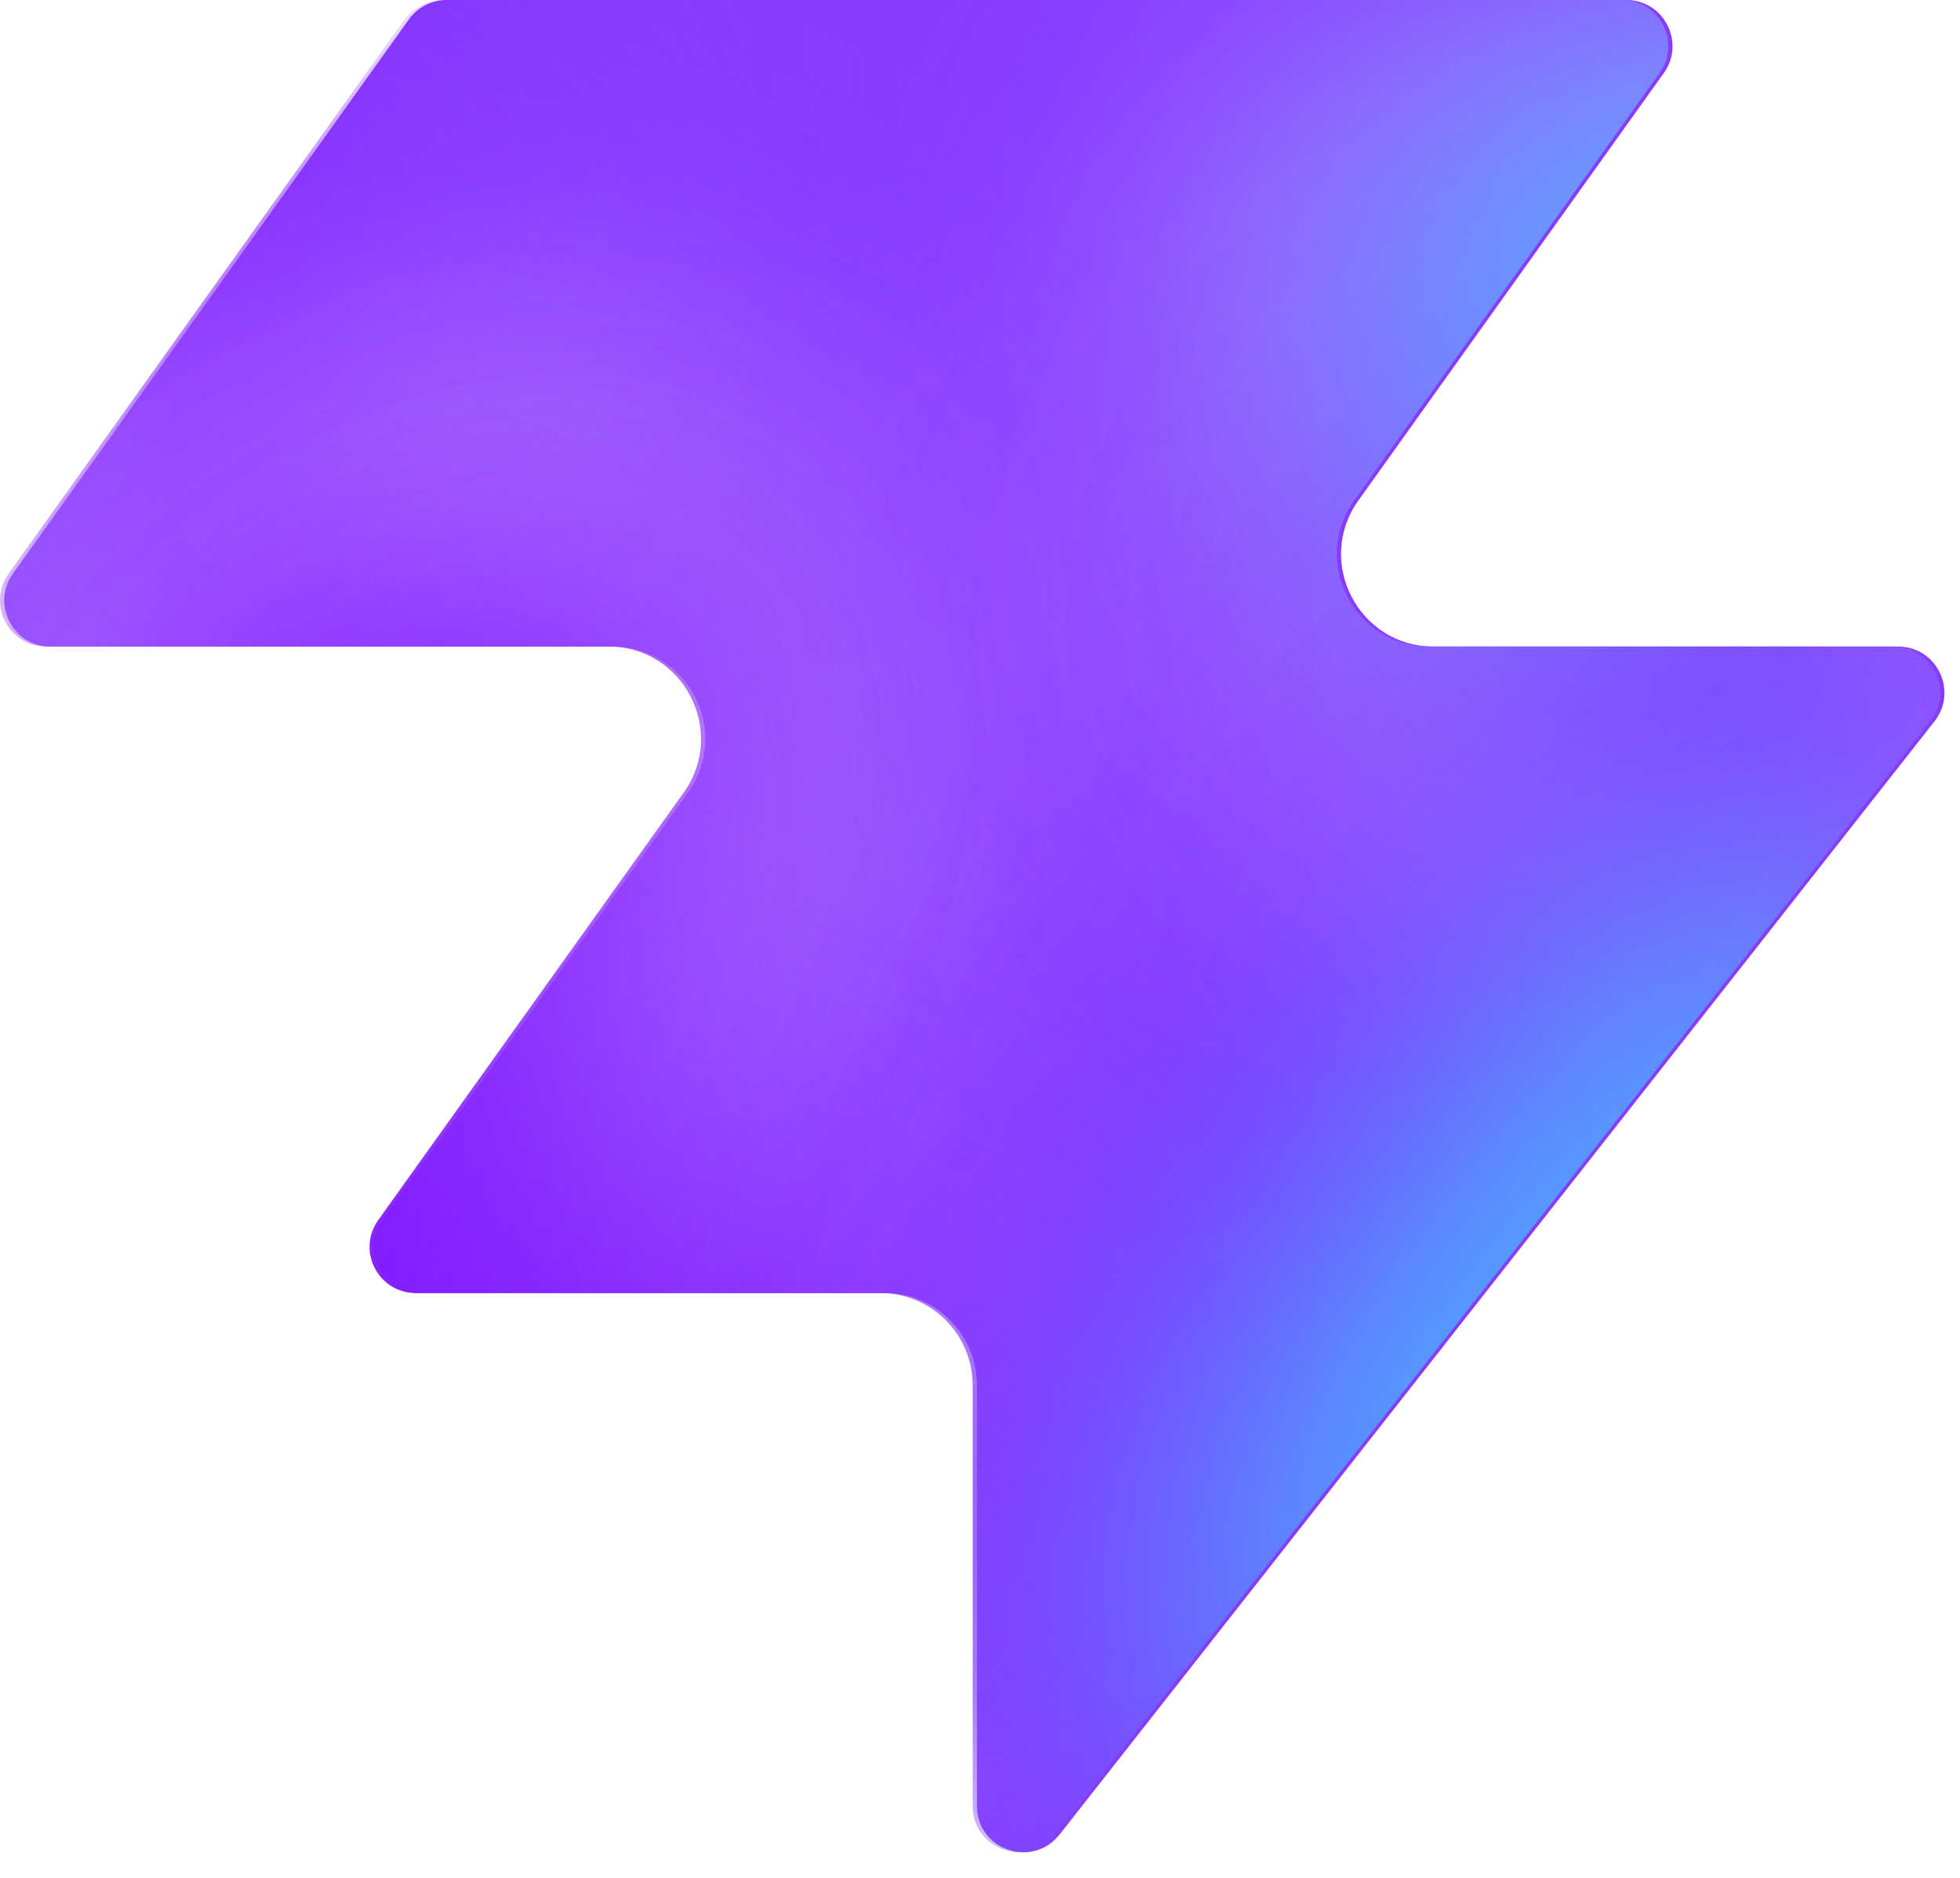
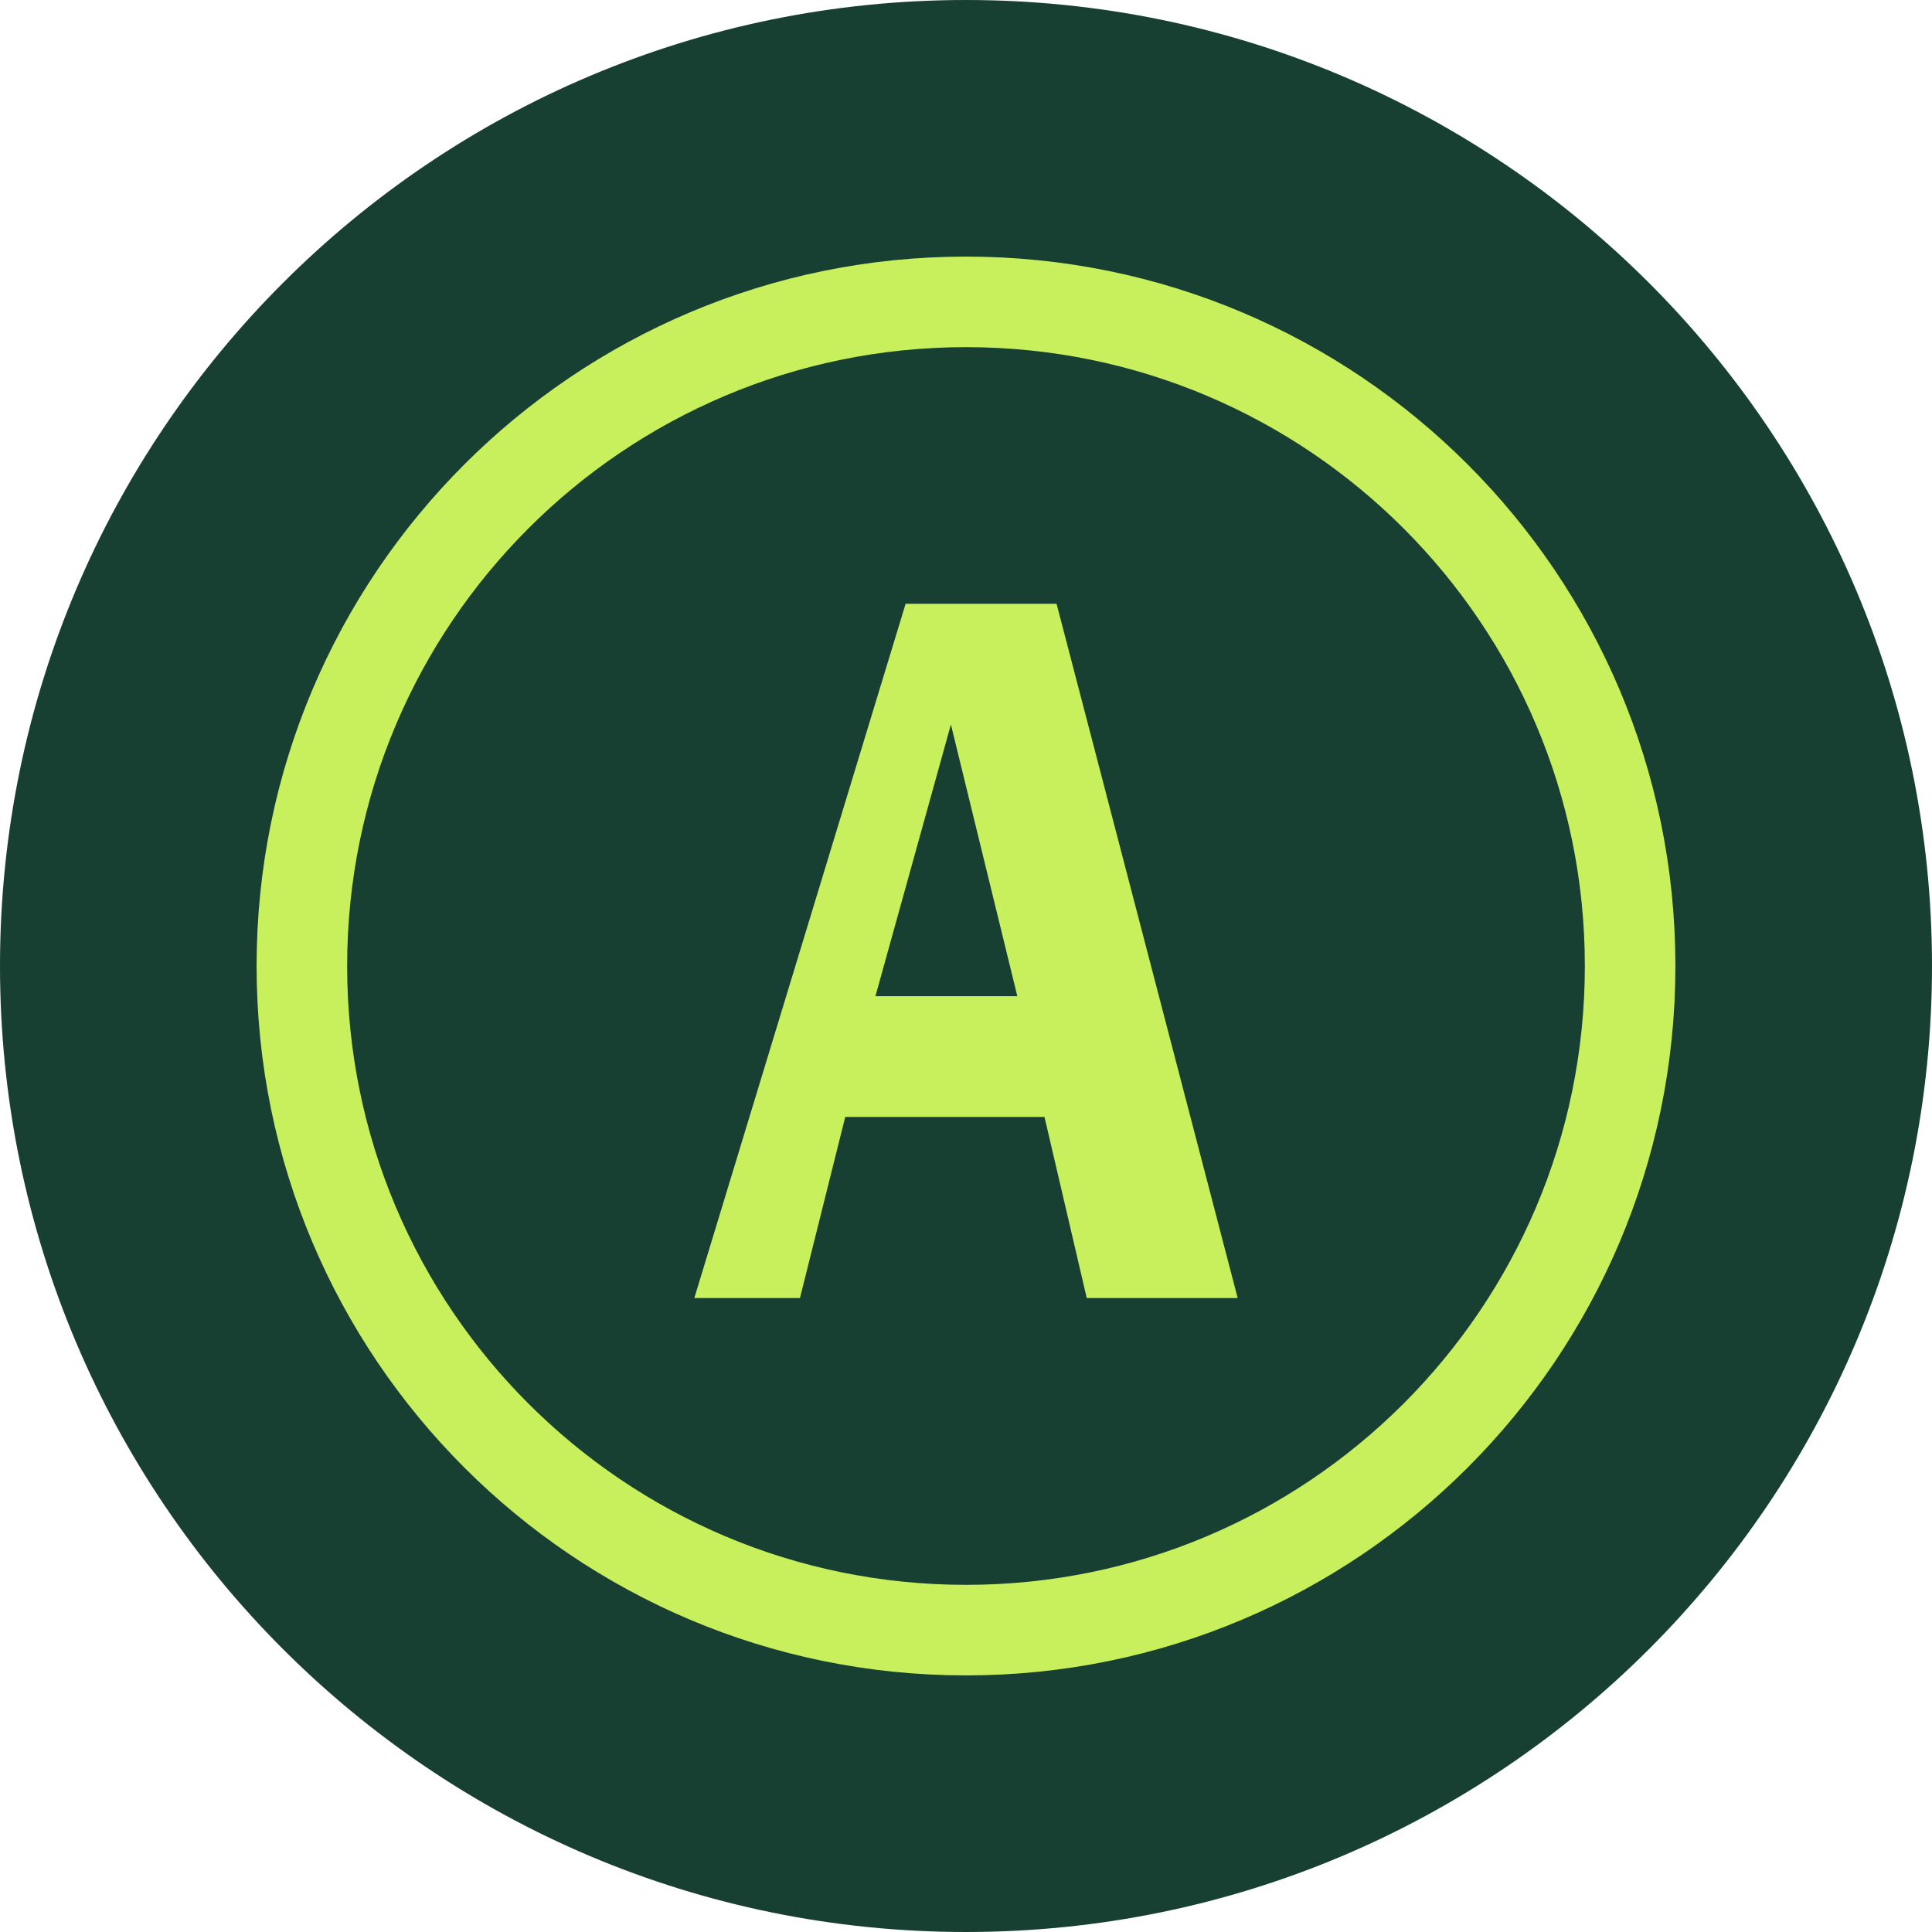
- <svg xmlns="http://www.w3.org/2000/svg" width="48" height="46" fill="none" viewBox="0 0 48 46">
-   <path fill="#863bff" d="M25.946 44.938c-.664.845-2.021.375-2.021-.698V33.937a2.26 2.26 0 0 0-2.262-2.262H10.287c-.92 0-1.456-1.04-.92-1.788l7.48-10.471c1.07-1.497 0-3.578-1.842-3.578H1.237c-.92 0-1.456-1.04-.92-1.788L10.013.474c.214-.297.556-.474.92-.474h28.894c.92 0 1.456 1.04.92 1.788l-7.48 10.471c-1.07 1.498 0 3.579 1.842 3.579h11.377c.943 0 1.473 1.088.89 1.83L25.947 44.94z" style="fill:#863bff;fill:color(display-p3 .525 .23 1);fill-opacity:1" />
-   <mask id="a" width="48" height="46" x="0" y="0" maskUnits="userSpaceOnUse" style="mask-type:alpha">
-     <path fill="#000" d="M25.842 44.938c-.664.844-2.021.375-2.021-.698V33.937a2.26 2.26 0 0 0-2.262-2.262H10.183c-.92 0-1.456-1.04-.92-1.788l7.48-10.471c1.07-1.498 0-3.579-1.842-3.579H1.133c-.92 0-1.456-1.04-.92-1.787L9.91.473c.214-.297.556-.474.92-.474h28.894c.92 0 1.456 1.04.92 1.788l-7.48 10.471c-1.07 1.498 0 3.578 1.842 3.578h11.377c.943 0 1.473 1.088.89 1.832L25.843 44.94z" style="fill:#000;fill-opacity:1" />
-   </mask>
-   <g mask="url(#a)">
-     <g filter="url(#b)">
-       <ellipse cx="5.508" cy="14.704" fill="#ede6ff" rx="5.508" ry="14.704" style="fill:#ede6ff;fill:color(display-p3 .927 .903 1);fill-opacity:1" transform="matrix(.00324 1 1 -.00324 -4.47 31.516)" />
-     </g>
-     <g filter="url(#c)">
-       <ellipse cx="10.399" cy="29.851" fill="#ede6ff" rx="10.399" ry="29.851" style="fill:#ede6ff;fill:color(display-p3 .927 .903 1);fill-opacity:1" transform="matrix(.00324 1 1 -.00324 -39.328 7.883)" />
-     </g>
-     <g filter="url(#d)">
-       <ellipse cx="5.508" cy="30.487" fill="#7e14ff" rx="5.508" ry="30.487" style="fill:#7e14ff;fill:color(display-p3 .492 .077 1);fill-opacity:1" transform="rotate(89.814 -25.913 -14.639)scale(1 -1)" />
-     </g>
-     <g filter="url(#e)">
-       <ellipse cx="5.508" cy="30.599" fill="#7e14ff" rx="5.508" ry="30.599" style="fill:#7e14ff;fill:color(display-p3 .492 .077 1);fill-opacity:1" transform="rotate(89.814 -32.644 -3.334)scale(1 -1)" />
-     </g>
-     <g filter="url(#f)">
-       <ellipse cx="5.508" cy="30.599" fill="#7e14ff" rx="5.508" ry="30.599" style="fill:#7e14ff;fill:color(display-p3 .492 .077 1);fill-opacity:1" transform="matrix(.00324 1 1 -.00324 -34.34 30.47)" />
-     </g>
-     <g filter="url(#g)">
-       <ellipse cx="14.072" cy="22.078" fill="#ede6ff" rx="14.072" ry="22.078" style="fill:#ede6ff;fill:color(display-p3 .927 .903 1);fill-opacity:1" transform="rotate(93.35 24.506 48.493)scale(-1 1)" />
-     </g>
-     <g filter="url(#h)">
-       <ellipse cx="3.47" cy="21.501" fill="#7e14ff" rx="3.47" ry="21.501" style="fill:#7e14ff;fill:color(display-p3 .492 .077 1);fill-opacity:1" transform="rotate(89.009 28.708 47.59)scale(-1 1)" />
-     </g>
-     <g filter="url(#i)">
-       <ellipse cx="3.47" cy="21.501" fill="#7e14ff" rx="3.47" ry="21.501" style="fill:#7e14ff;fill:color(display-p3 .492 .077 1);fill-opacity:1" transform="rotate(89.009 28.708 47.59)scale(-1 1)" />
-     </g>
-     <g filter="url(#j)">
-       <ellipse cx=".387" cy="8.972" fill="#7e14ff" rx="4.407" ry="29.108" style="fill:#7e14ff;fill:color(display-p3 .492 .077 1);fill-opacity:1" transform="rotate(39.51 .387 8.972)" />
-     </g>
-     <g filter="url(#k)">
-       <ellipse cx="47.523" cy="-6.092" fill="#7e14ff" rx="4.407" ry="29.108" style="fill:#7e14ff;fill:color(display-p3 .492 .077 1);fill-opacity:1" transform="rotate(37.892 47.523 -6.092)" />
-     </g>
-     <g filter="url(#l)">
-       <ellipse cx="41.412" cy="6.333" fill="#47bfff" rx="5.971" ry="9.665" style="fill:#47bfff;fill:color(display-p3 .28 .748 1);fill-opacity:1" transform="rotate(37.892 41.412 6.333)" />
-     </g>
-     <g filter="url(#m)">
-       <ellipse cx="-1.879" cy="38.332" fill="#7e14ff" rx="4.407" ry="29.108" style="fill:#7e14ff;fill:color(display-p3 .492 .077 1);fill-opacity:1" transform="rotate(37.892 -1.88 38.332)" />
-     </g>
-     <g filter="url(#n)">
-       <ellipse cx="-1.879" cy="38.332" fill="#7e14ff" rx="4.407" ry="29.108" style="fill:#7e14ff;fill:color(display-p3 .492 .077 1);fill-opacity:1" transform="rotate(37.892 -1.88 38.332)" />
-     </g>
-     <g filter="url(#o)">
-       <ellipse cx="35.651" cy="29.907" fill="#7e14ff" rx="4.407" ry="29.108" style="fill:#7e14ff;fill:color(display-p3 .492 .077 1);fill-opacity:1" transform="rotate(37.892 35.651 29.907)" />
-     </g>
-     <g filter="url(#p)">
-       <ellipse cx="38.418" cy="32.4" fill="#47bfff" rx="5.971" ry="15.297" style="fill:#47bfff;fill:color(display-p3 .28 .748 1);fill-opacity:1" transform="rotate(37.892 38.418 32.4)" />
-     </g>
-   </g>
-   <defs>
-     <filter id="b" width="60.045" height="41.654" x="-19.77" y="16.149" color-interpolation-filters="sRGB" filterUnits="userSpaceOnUse">
-       <feFlood flood-opacity="0" result="BackgroundImageFix" />
-       <feBlend in="SourceGraphic" in2="BackgroundImageFix" result="shape" />
-       <feGaussianBlur result="effect1_foregroundBlur_2002_17158" stdDeviation="7.659" />
-     </filter>
-     <filter id="c" width="90.34" height="51.437" x="-54.613" y="-7.533" color-interpolation-filters="sRGB" filterUnits="userSpaceOnUse">
-       <feFlood flood-opacity="0" result="BackgroundImageFix" />
-       <feBlend in="SourceGraphic" in2="BackgroundImageFix" result="shape" />
-       <feGaussianBlur result="effect1_foregroundBlur_2002_17158" stdDeviation="7.659" />
-     </filter>
-     <filter id="d" width="79.355" height="29.4" x="-49.64" y="2.03" color-interpolation-filters="sRGB" filterUnits="userSpaceOnUse">
-       <feFlood flood-opacity="0" result="BackgroundImageFix" />
-       <feBlend in="SourceGraphic" in2="BackgroundImageFix" result="shape" />
-       <feGaussianBlur result="effect1_foregroundBlur_2002_17158" stdDeviation="4.596" />
-     </filter>
-     <filter id="e" width="79.579" height="29.4" x="-45.045" y="20.029" color-interpolation-filters="sRGB" filterUnits="userSpaceOnUse">
-       <feFlood flood-opacity="0" result="BackgroundImageFix" />
-       <feBlend in="SourceGraphic" in2="BackgroundImageFix" result="shape" />
-       <feGaussianBlur result="effect1_foregroundBlur_2002_17158" stdDeviation="4.596" />
-     </filter>
-     <filter id="f" width="79.579" height="29.4" x="-43.513" y="21.178" color-interpolation-filters="sRGB" filterUnits="userSpaceOnUse">
-       <feFlood flood-opacity="0" result="BackgroundImageFix" />
-       <feBlend in="SourceGraphic" in2="BackgroundImageFix" result="shape" />
-       <feGaussianBlur result="effect1_foregroundBlur_2002_17158" stdDeviation="4.596" />
-     </filter>
-     <filter id="g" width="74.749" height="58.852" x="15.756" y="-17.901" color-interpolation-filters="sRGB" filterUnits="userSpaceOnUse">
-       <feFlood flood-opacity="0" result="BackgroundImageFix" />
-       <feBlend in="SourceGraphic" in2="BackgroundImageFix" result="shape" />
-       <feGaussianBlur result="effect1_foregroundBlur_2002_17158" stdDeviation="7.659" />
-     </filter>
-     <filter id="h" width="61.377" height="25.362" x="23.548" y="2.284" color-interpolation-filters="sRGB" filterUnits="userSpaceOnUse">
-       <feFlood flood-opacity="0" result="BackgroundImageFix" />
-       <feBlend in="SourceGraphic" in2="BackgroundImageFix" result="shape" />
-       <feGaussianBlur result="effect1_foregroundBlur_2002_17158" stdDeviation="4.596" />
-     </filter>
-     <filter id="i" width="61.377" height="25.362" x="23.548" y="2.284" color-interpolation-filters="sRGB" filterUnits="userSpaceOnUse">
-       <feFlood flood-opacity="0" result="BackgroundImageFix" />
-       <feBlend in="SourceGraphic" in2="BackgroundImageFix" result="shape" />
-       <feGaussianBlur result="effect1_foregroundBlur_2002_17158" stdDeviation="4.596" />
-     </filter>
-     <filter id="j" width="56.045" height="63.649" x="-27.636" y="-22.853" color-interpolation-filters="sRGB" filterUnits="userSpaceOnUse">
-       <feFlood flood-opacity="0" result="BackgroundImageFix" />
-       <feBlend in="SourceGraphic" in2="BackgroundImageFix" result="shape" />
-       <feGaussianBlur result="effect1_foregroundBlur_2002_17158" stdDeviation="4.596" />
-     </filter>
-     <filter id="k" width="54.814" height="64.646" x="20.116" y="-38.415" color-interpolation-filters="sRGB" filterUnits="userSpaceOnUse">
-       <feFlood flood-opacity="0" result="BackgroundImageFix" />
-       <feBlend in="SourceGraphic" in2="BackgroundImageFix" result="shape" />
-       <feGaussianBlur result="effect1_foregroundBlur_2002_17158" stdDeviation="4.596" />
-     </filter>
-     <filter id="l" width="33.541" height="35.313" x="24.641" y="-11.323" color-interpolation-filters="sRGB" filterUnits="userSpaceOnUse">
-       <feFlood flood-opacity="0" result="BackgroundImageFix" />
-       <feBlend in="SourceGraphic" in2="BackgroundImageFix" result="shape" />
-       <feGaussianBlur result="effect1_foregroundBlur_2002_17158" stdDeviation="4.596" />
-     </filter>
-     <filter id="m" width="54.814" height="64.646" x="-29.286" y="6.009" color-interpolation-filters="sRGB" filterUnits="userSpaceOnUse">
-       <feFlood flood-opacity="0" result="BackgroundImageFix" />
-       <feBlend in="SourceGraphic" in2="BackgroundImageFix" result="shape" />
-       <feGaussianBlur result="effect1_foregroundBlur_2002_17158" stdDeviation="4.596" />
-     </filter>
-     <filter id="n" width="54.814" height="64.646" x="-29.286" y="6.009" color-interpolation-filters="sRGB" filterUnits="userSpaceOnUse">
-       <feFlood flood-opacity="0" result="BackgroundImageFix" />
-       <feBlend in="SourceGraphic" in2="BackgroundImageFix" result="shape" />
-       <feGaussianBlur result="effect1_foregroundBlur_2002_17158" stdDeviation="4.596" />
-     </filter>
-     <filter id="o" width="54.814" height="64.646" x="8.244" y="-2.416" color-interpolation-filters="sRGB" filterUnits="userSpaceOnUse">
-       <feFlood flood-opacity="0" result="BackgroundImageFix" />
-       <feBlend in="SourceGraphic" in2="BackgroundImageFix" result="shape" />
-       <feGaussianBlur result="effect1_foregroundBlur_2002_17158" stdDeviation="4.596" />
-     </filter>
-     <filter id="p" width="39.409" height="43.623" x="18.713" y="10.588" color-interpolation-filters="sRGB" filterUnits="userSpaceOnUse">
-       <feFlood flood-opacity="0" result="BackgroundImageFix" />
-       <feBlend in="SourceGraphic" in2="BackgroundImageFix" result="shape" />
-       <feGaussianBlur result="effect1_foregroundBlur_2002_17158" stdDeviation="4.596" />
-     </filter>
-   </defs>
+ <svg xmlns="http://www.w3.org/2000/svg" viewBox="0 0 64 64">
+   <rect width="64" height="64" rx="32" fill="#173f32" />
+   <circle cx="32" cy="32" r="22" fill="none" stroke="#c8f05d" stroke-width="3" />
+   <path d="M23 43 30 20h5l6 23h-5l-1.4-6H28l-1.5 6h-3.5Zm6-10h4.7L31.5 24 29 33Z" fill="#c8f05d" />
</svg>
